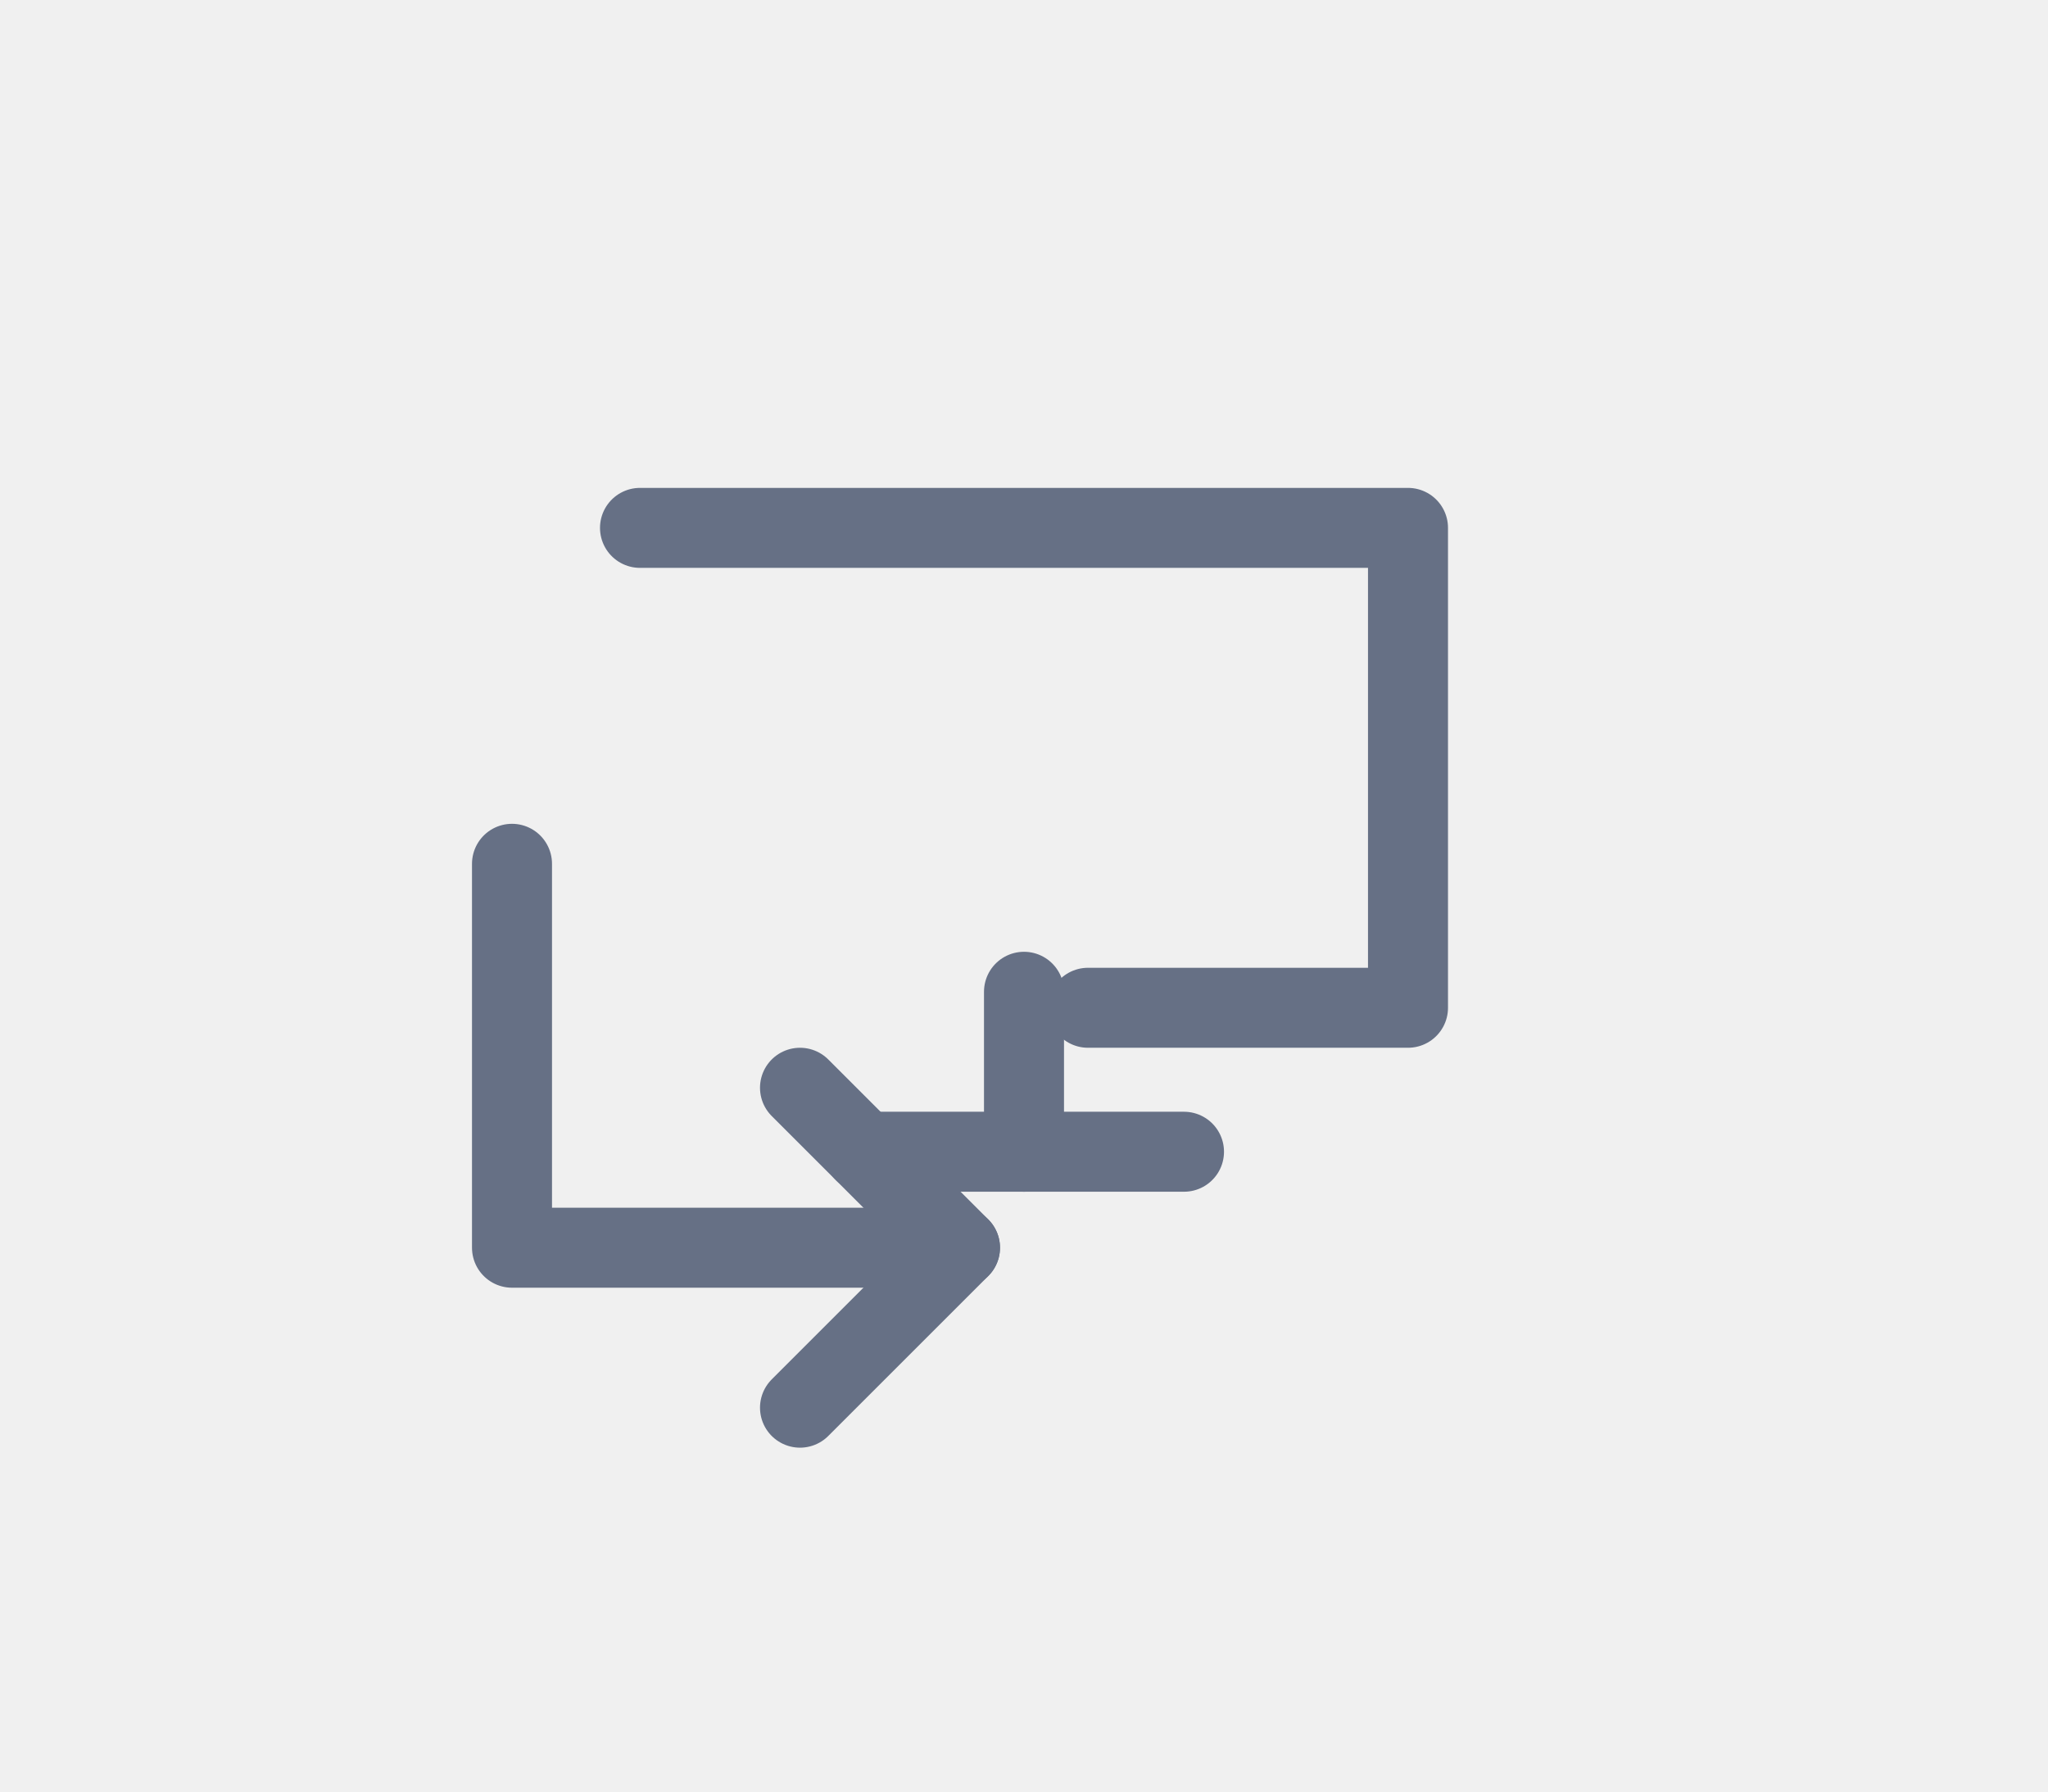
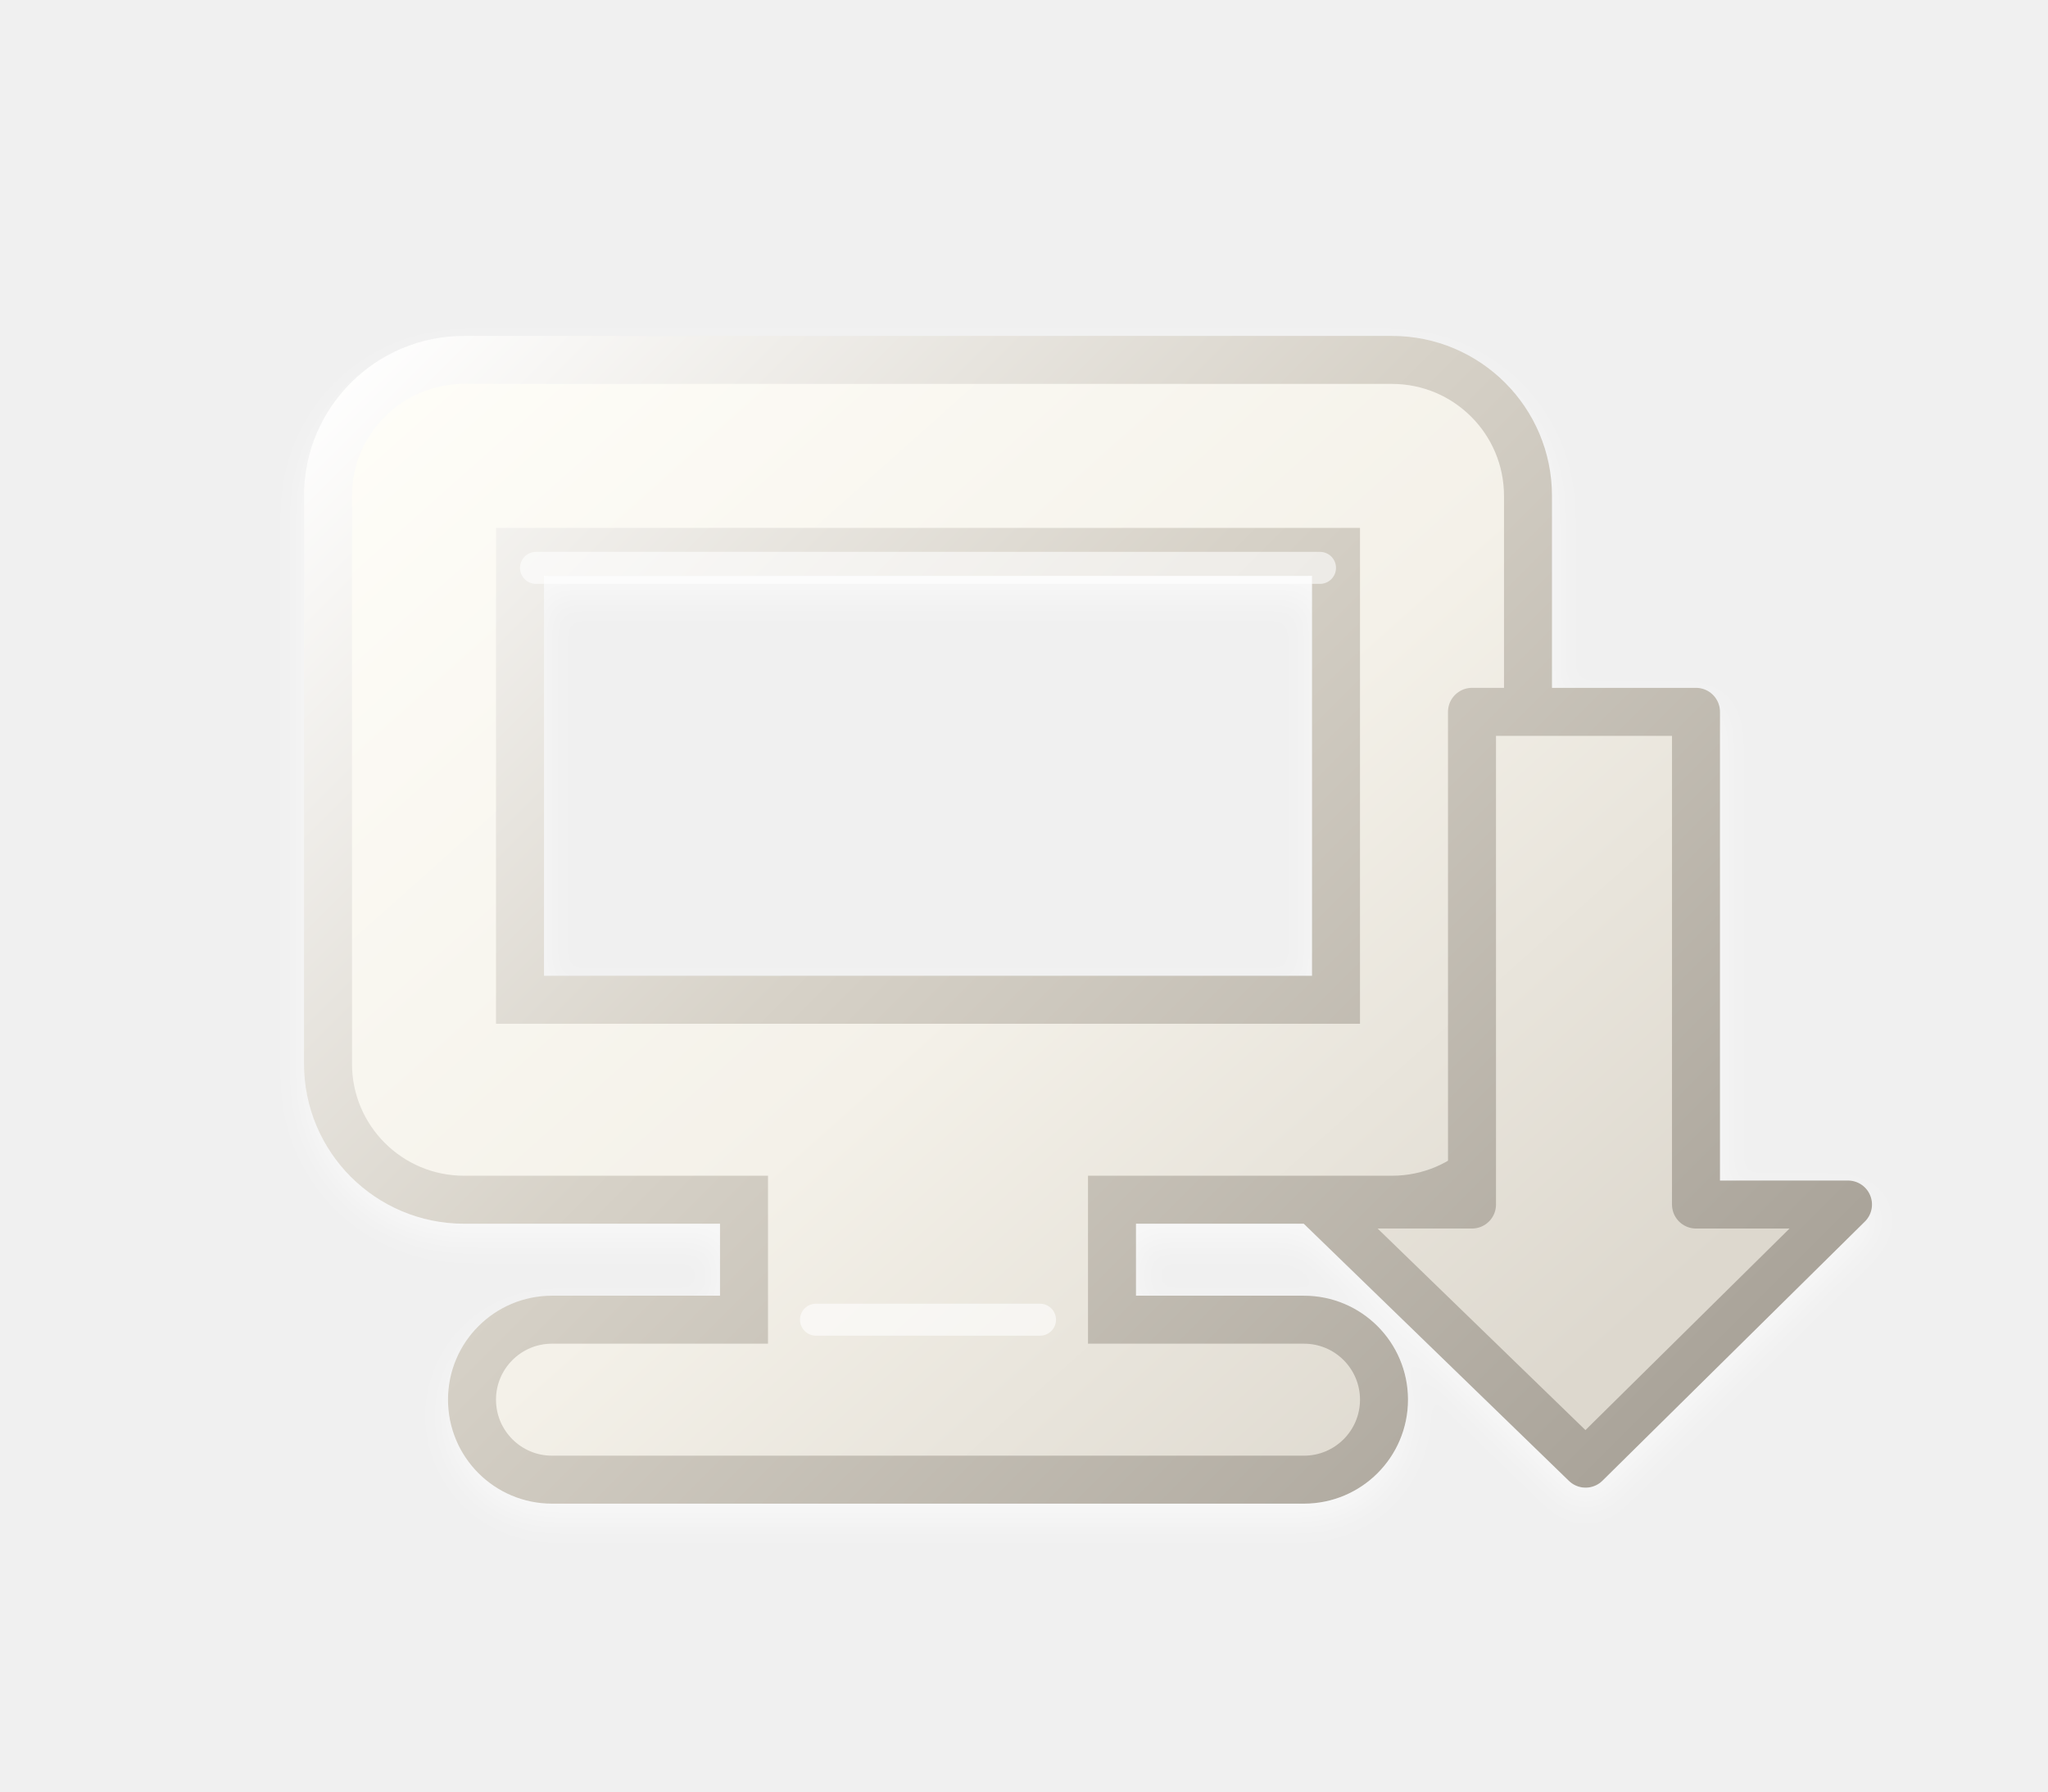
- <svg xmlns="http://www.w3.org/2000/svg" width="64" height="56" viewBox="0 0 64 56" role="img" aria-labelledby="title">
-   <g fill="none" stroke="#667085" stroke-linecap="round" stroke-linejoin="round" stroke-width="2.5">
-     <path d="M20 16.5h24v15H34" />
-     <path d="M27 36h10" />
-     <path d="M32 31v5" />
-     <path d="M16 27v12h14" />
-     <path d="m25 34 5 5-5 5" />
+ <svg xmlns="http://www.w3.org/2000/svg" width="128" height="112" viewBox="0 0 128 112" role="img" aria-labelledby="title desc">
+   <defs>
+     <linearGradient id="chromeFace" x1="26" y1="18" x2="92" y2="92" gradientUnits="userSpaceOnUse">
+       <stop offset="0" stop-color="#fffef9" />
+       <stop offset=".56" stop-color="#f4f1e9" />
+       <stop offset="1" stop-color="#ddd8ce" />
+     </linearGradient>
+     <linearGradient id="chromeEdge" x1="24" y1="20" x2="98" y2="94" gradientUnits="userSpaceOnUse">
+       <stop offset="0" stop-color="#ffffff" />
+       <stop offset=".45" stop-color="#d7d2c8" />
+       <stop offset="1" stop-color="#aaa49a" />
+     </linearGradient>
+     <filter id="chromeShadow" x="-18%" y="-22%" width="136%" height="148%">
+       <feDropShadow dx="0" dy="5" stdDeviation="4" flood-color="#101318" flood-opacity=".26" />
+       <feDropShadow dx="0" dy="1" stdDeviation="1" flood-color="#ffffff" flood-opacity=".55" />
+     </filter>
+   </defs>
+   <g filter="url(#chromeShadow)">
+     <path d="M29 22.5h58a8.5 8.5 0 0 1 8.5 8.5v35.5A8.5 8.5 0 0 1 87 75H69.5v7.5h12a5 5 0 0 1 0 10h-47a5 5 0 0 1 0-10h12V75H29a8.5 8.5 0 0 1-8.5-8.5V31a8.5 8.5 0 0 1 8.5-8.5Zm3.5 12v28h51v-28h-51Z" fill="url(#chromeFace)" stroke="url(#chromeEdge)" stroke-width="3" />
+     <path d="M92 44.5v30.8h-9.6l16.7 16.2 16.4-16.2H106V44.5H92Z" fill="url(#chromeFace)" stroke="url(#chromeEdge)" stroke-width="3" stroke-linejoin="round" />
+     <path d="M33.5 35.5h49M51 82.5h14" fill="none" stroke="#ffffff" stroke-width="2" stroke-linecap="round" opacity=".6" />
  </g>
</svg>
